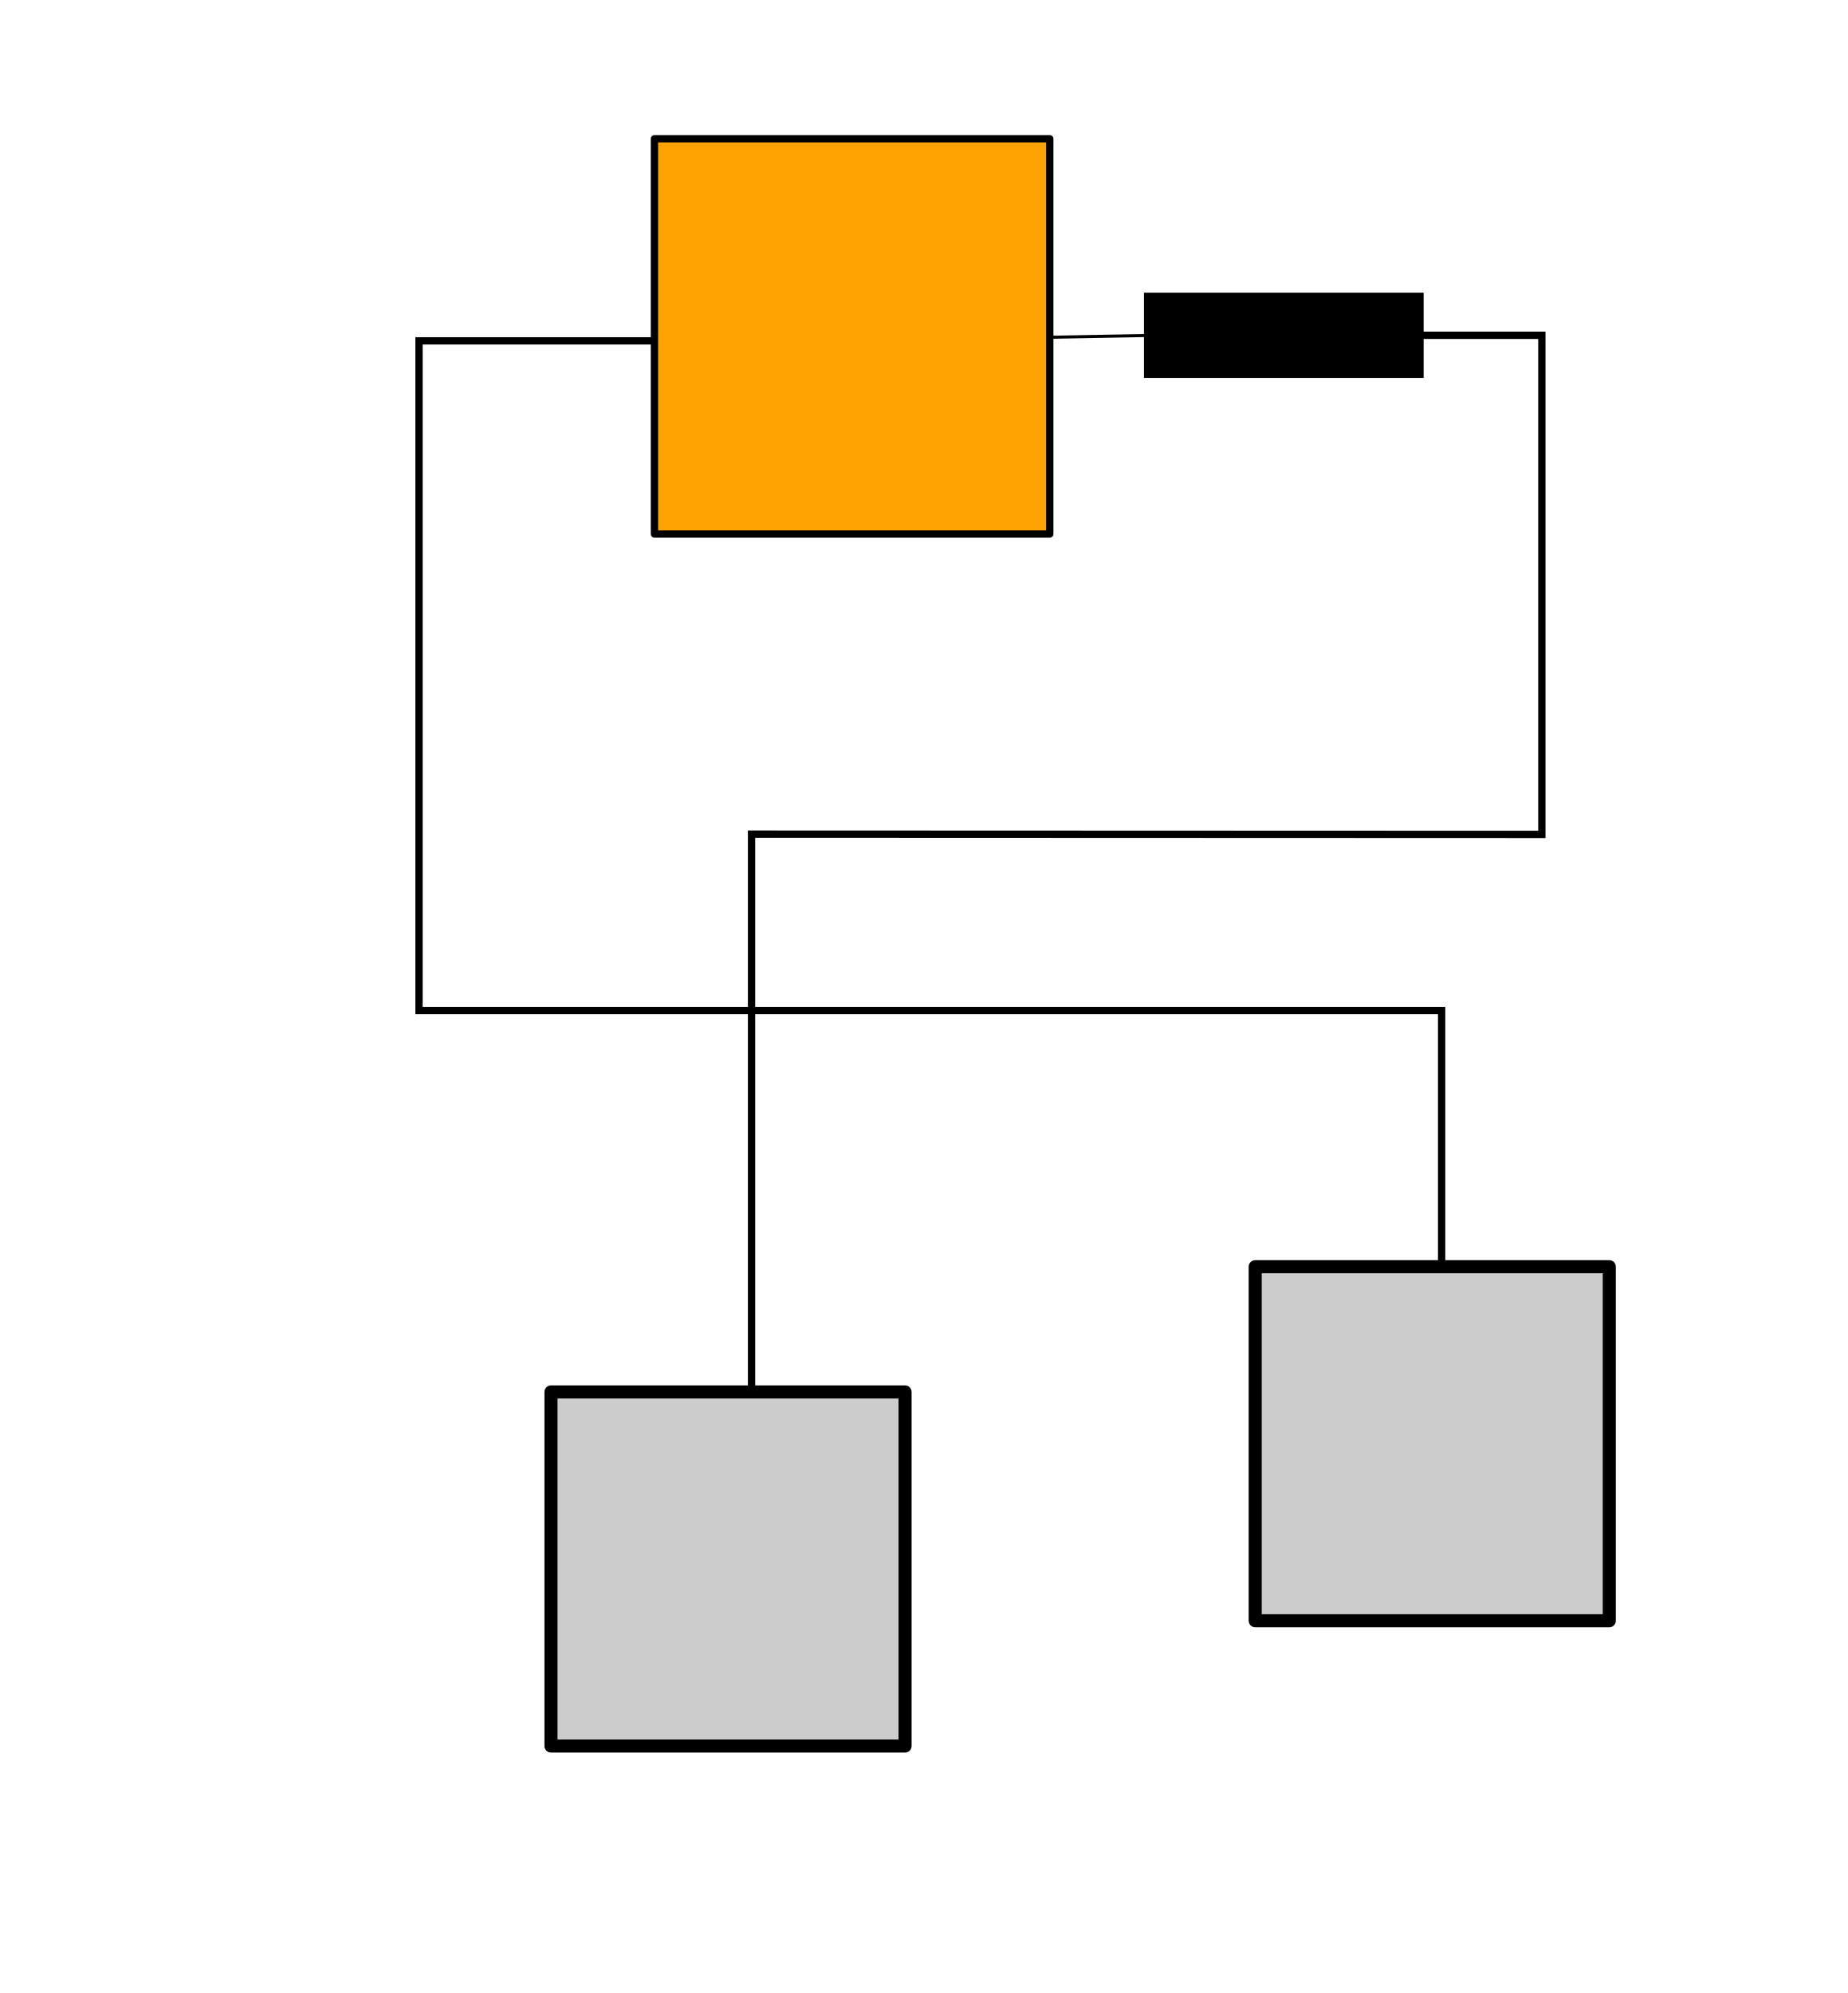
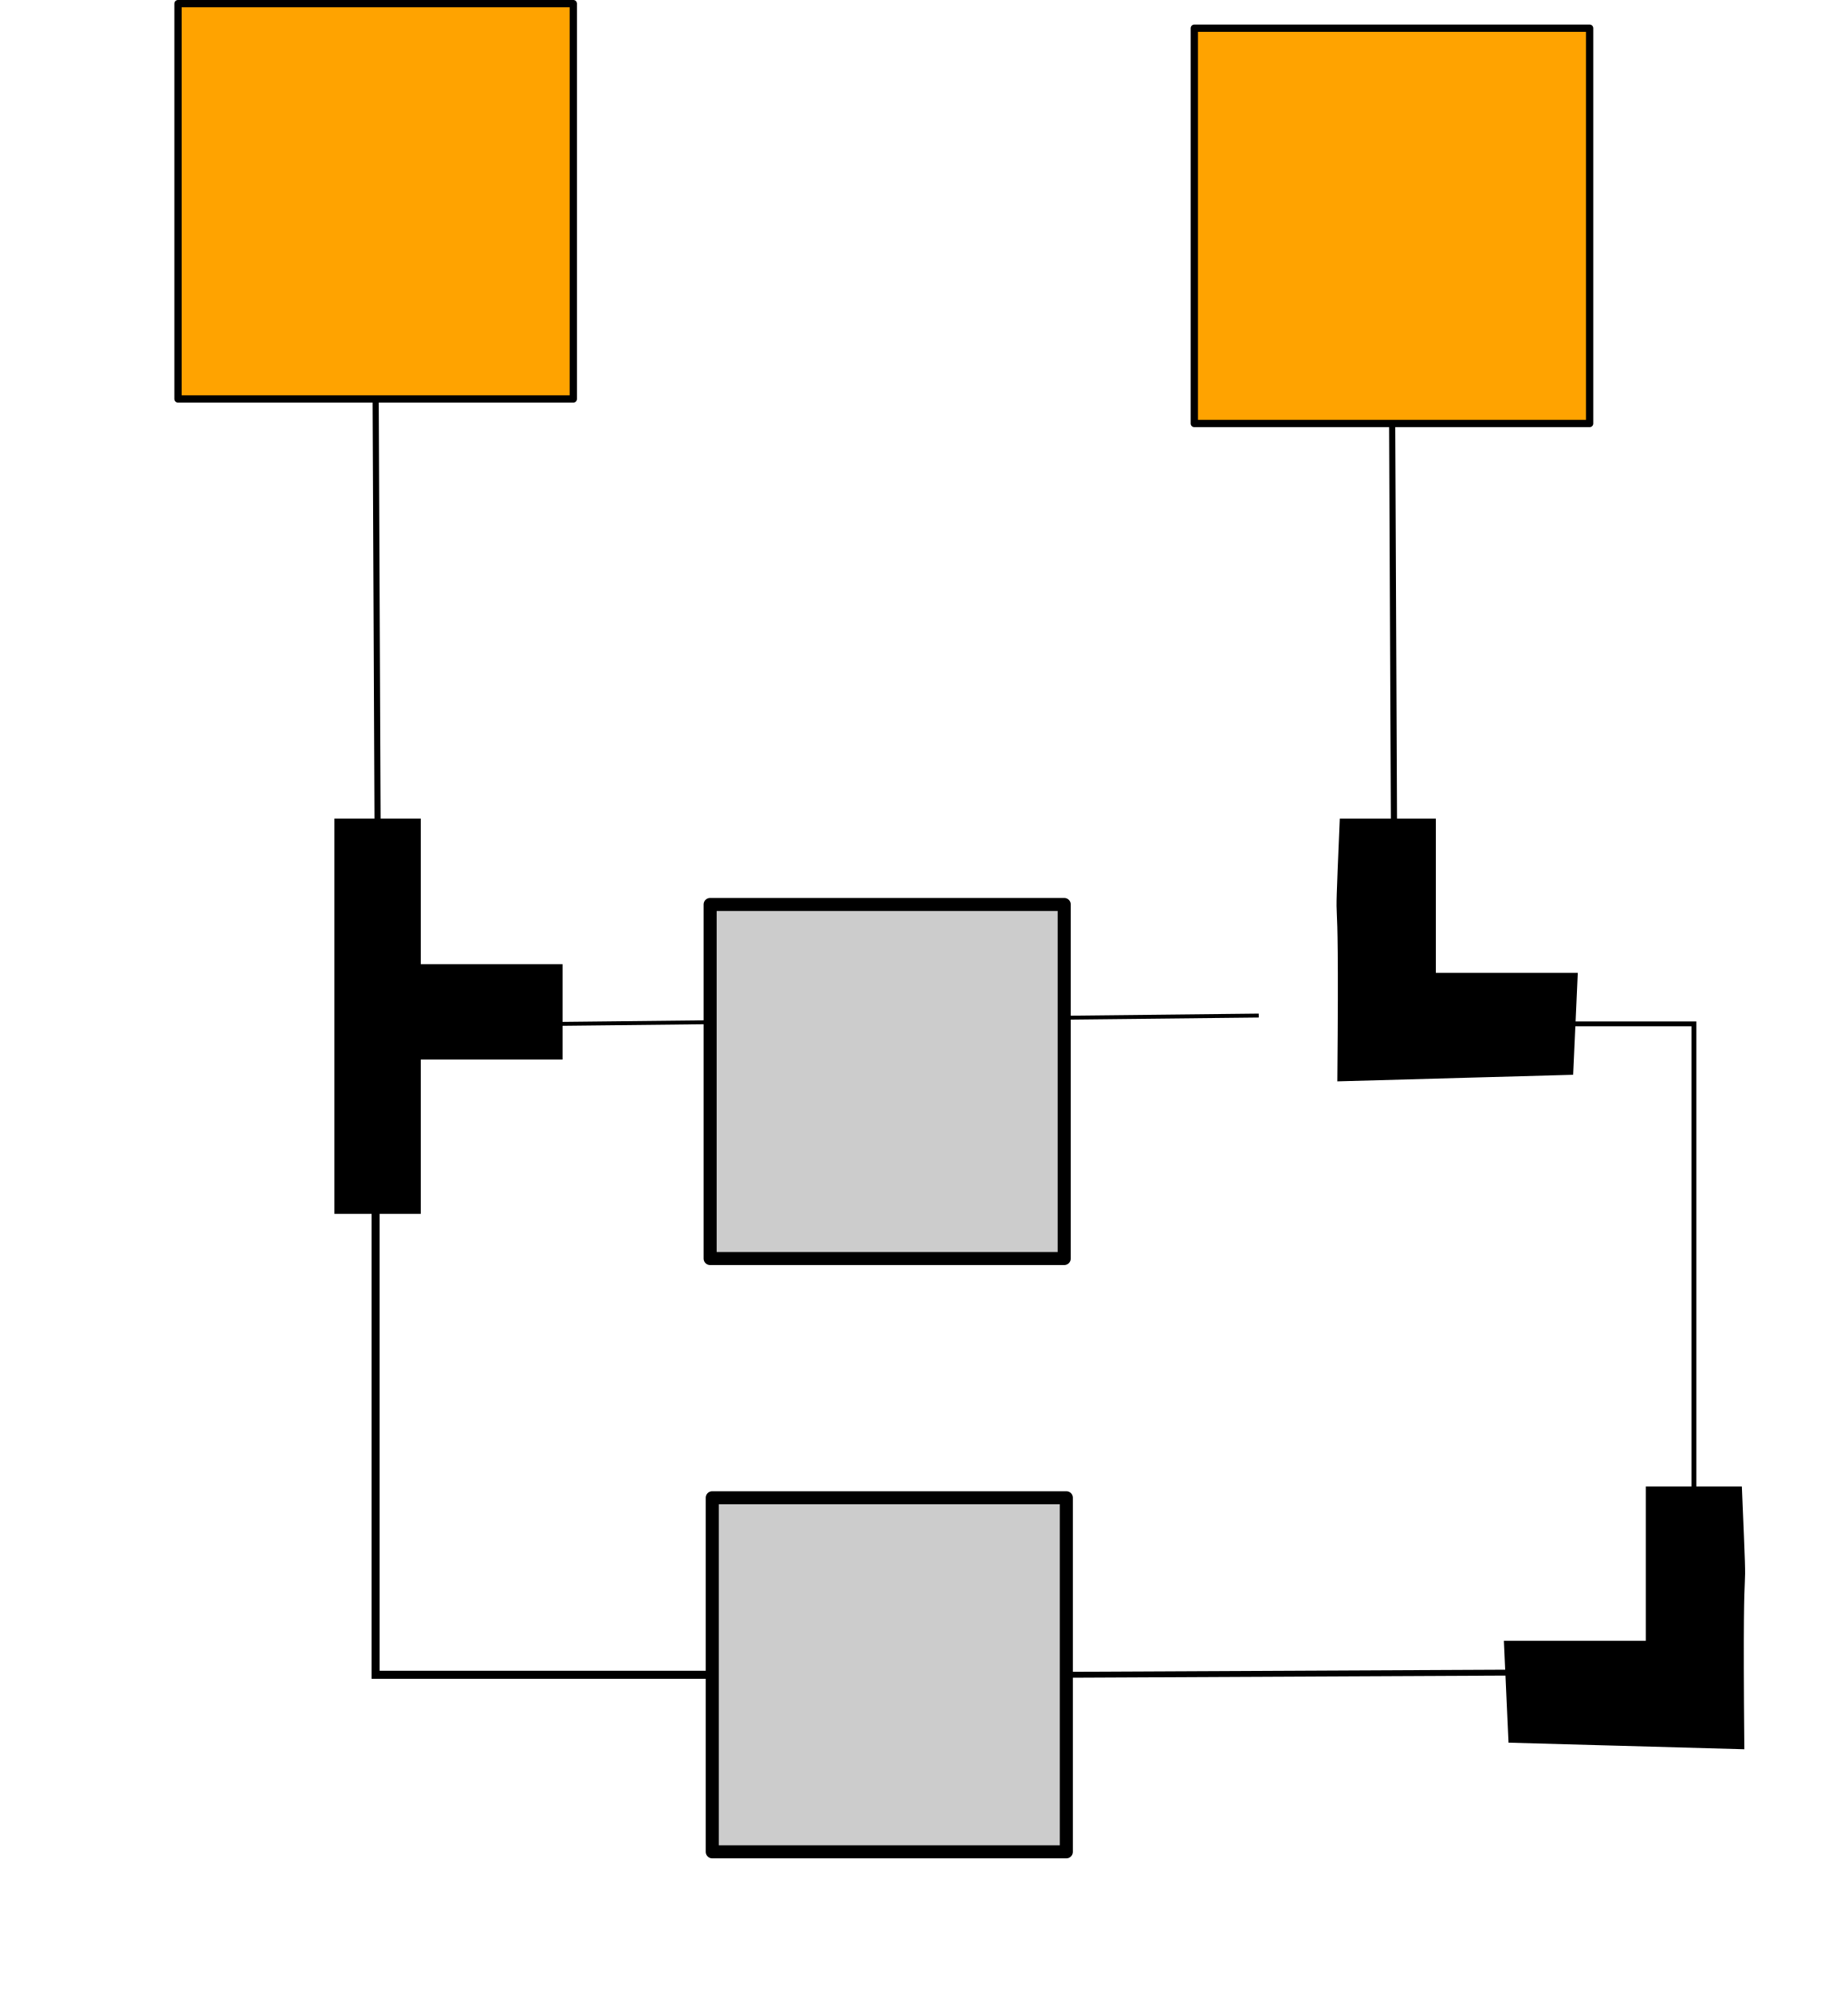
<svg xmlns="http://www.w3.org/2000/svg" width="253.385" height="273.296" viewBox="0 0 253.385 273.296" id="svg2" version="1.1">
  <defs id="defs4" />
-   <g id="powerlines" powerlines="">
-     <path style="fill:none;fill-rule:evenodd;stroke:#000000;stroke-width:0.42px;stroke-linecap:butt;stroke-linejoin:miter;stroke-opacity:1" d="m 158.651,45.979 -16.337,0.298" id="path3380-1" />
-     <path style="fill:none;fill-rule:evenodd;stroke:#000000;stroke-width:1px;stroke-linecap:butt;stroke-linejoin:miter;stroke-opacity:1" d="m 103.053,197.811 0,-83.428 108.369,0.038 0,-68.442 -16.63,0" id="path4166" />
-     <path id="path4169" d="m 197.678,177.732 0,-39.163 -140.221,0 0,-91.829 37.511,0" style="fill:none;fill-rule:evenodd;stroke:#000000;stroke-width:1px;stroke-linecap:butt;stroke-linejoin:miter;stroke-opacity:1" />
+   <g transform="translate(-42.68119,10.06823)" id="powerlines">
+     <path id="path4154" d="m 140.347,219.592 -46.162,0 0,-68.614" style="fill:none;fill-rule:evenodd;stroke:#000000;stroke-width:1.103px;stroke-linecap:butt;stroke-linejoin:miter;stroke-opacity:1" />
+     <path style="fill:none;fill-rule:evenodd;stroke:#000000;stroke-width:0.842px;stroke-linecap:butt;stroke-linejoin:miter;stroke-opacity:1" d="m 94.192,44.64 0.298,65.677" id="path4173" />
+     <path id="path3380" d="m 146.368,130.034 -26.674,0.298" style="fill:none;fill-rule:evenodd;stroke:#000000;stroke-width:0.537px;stroke-linecap:butt;stroke-linejoin:miter;stroke-opacity:1" />
+     <path style="fill:none;fill-rule:evenodd;stroke:#000000;stroke-width:0.537px;stroke-linecap:butt;stroke-linejoin:miter;stroke-opacity:1" d="m 215.283,129.192 -26.674,0.298" id="path3382" />
+     <path id="path3384" d="m 233.551,42.535 0.298,65.677" style="fill:none;fill-rule:evenodd;stroke:#000000;stroke-width:0.842px;stroke-linecap:butt;stroke-linejoin:miter;stroke-opacity:1" />
+     <path style="fill:none;fill-rule:evenodd;stroke:#000000;stroke-width:0.664px;stroke-linecap:butt;stroke-linejoin:miter;stroke-opacity:1" d="m 258.211,130.332 16.741,0 0,68.614" id="path3386" />
+     <path id="path3388" d="m 249.593,219.294 -60.694,0.298" style="fill:none;fill-rule:evenodd;stroke:#000000;stroke-width:0.809px;stroke-linecap:butt;stroke-linejoin:miter;stroke-opacity:1" />
  </g>
-   <g transform="translate(114.5869,46.403)" id="generators">
+   <g transform="translate(49.25616,27.87879)" id="generators">
    <rect y="-27.379" x="-24.849" height="54.208" width="54.208" id="rect4209" style="opacity:1;fill:#ffa300;fill-opacity:1;stroke:#000000;stroke-width:1;stroke-linejoin:round;stroke-miterlimit:4;stroke-dasharray:none;stroke-dashoffset:0;stroke-opacity:1" />
+     <rect style="opacity:1;fill:#ffa300;fill-opacity:1;stroke:#000000;stroke-width:1;stroke-linejoin:round;stroke-miterlimit:4;stroke-dasharray:none;stroke-dashoffset:0;stroke-opacity:1" id="rect4153" width="54.208" height="54.208" x="114.509" y="-24.011" />
  </g>
-   <g transform="translate(-15.38192,0.3800421)" id="sockets">
+   <g transform="translate(6.732807,14.88752)" id="sockets">
+     <rect style="opacity:1;fill:#cccccc;fill-opacity:1;stroke:#000000;stroke-width:1.791;stroke-linejoin:round;stroke-miterlimit:4;stroke-dasharray:none;stroke-dashoffset:0;stroke-opacity:1" id="rect4216" width="48.552" height="48.552" x="90.642" y="109.141" />
    <rect y="190.496" x="90.933" height="48.552" width="48.552" id="rect4171" style="opacity:1;fill:#cccccc;fill-opacity:1;stroke:#000000;stroke-width:1.791;stroke-linejoin:round;stroke-miterlimit:4;stroke-dasharray:none;stroke-dashoffset:0;stroke-opacity:1" />
-     <rect style="opacity:1;fill:#cccccc;fill-opacity:1;stroke:#000000;stroke-width:1.791;stroke-linejoin:round;stroke-miterlimit:4;stroke-dasharray:none;stroke-dashoffset:0;stroke-opacity:1" id="rect4149" width="48.552" height="48.552" x="187.496" y="173.318" />
  </g>
-   <g transform="translate(-85.73159,22.27616)" id="switches">
-     <path id="path4148-3" d="m 280.523,18.279 0,10.848 c -37.509,0 0,0 -37.509,0 l 0,-10.848 z" style="fill:#000000;fill-opacity:1;fill-rule:evenodd;stroke:#000000;stroke-width:0.84px;stroke-linecap:butt;stroke-linejoin:miter;stroke-opacity:1" />
+   <g transform="translate(-155.0181,21.4722)" id="switches">
+     <path id="path4148" d="m 393.699,217.887 -31.351,-0.878 -0.595,-12.985 19.442,0 0,-21.162 12.188,0 c 0.933,21.91 0,0 0.316,35.025 z" style="fill:#000000;fill-opacity:1;fill-rule:evenodd;stroke:#000000;stroke-width:1px;stroke-linecap:butt;stroke-linejoin:miter;stroke-opacity:1" />
+     <path style="fill:#000000;fill-opacity:1;fill-rule:evenodd;stroke:#000000;stroke-width:1px;stroke-linecap:butt;stroke-linejoin:miter;stroke-opacity:1" d="m 338.899,126.299 31.351,-0.878 0.595,-12.985 -19.442,0 0,-21.162 -12.188,0 c -0.933,21.91 0,0 -0.316,35.025 z" id="path3368" />
+     <path id="path4148-3" d="m 201.369,91.274 10.848,0 0,19.97 19.442,0 0,12.076 -19.442,0 0,21.162 -10.848,0 z" style="fill:#000000;fill-opacity:1;fill-rule:evenodd;stroke:#000000;stroke-width:1px;stroke-linecap:butt;stroke-linejoin:miter;stroke-opacity:1" />
  </g>
</svg>
